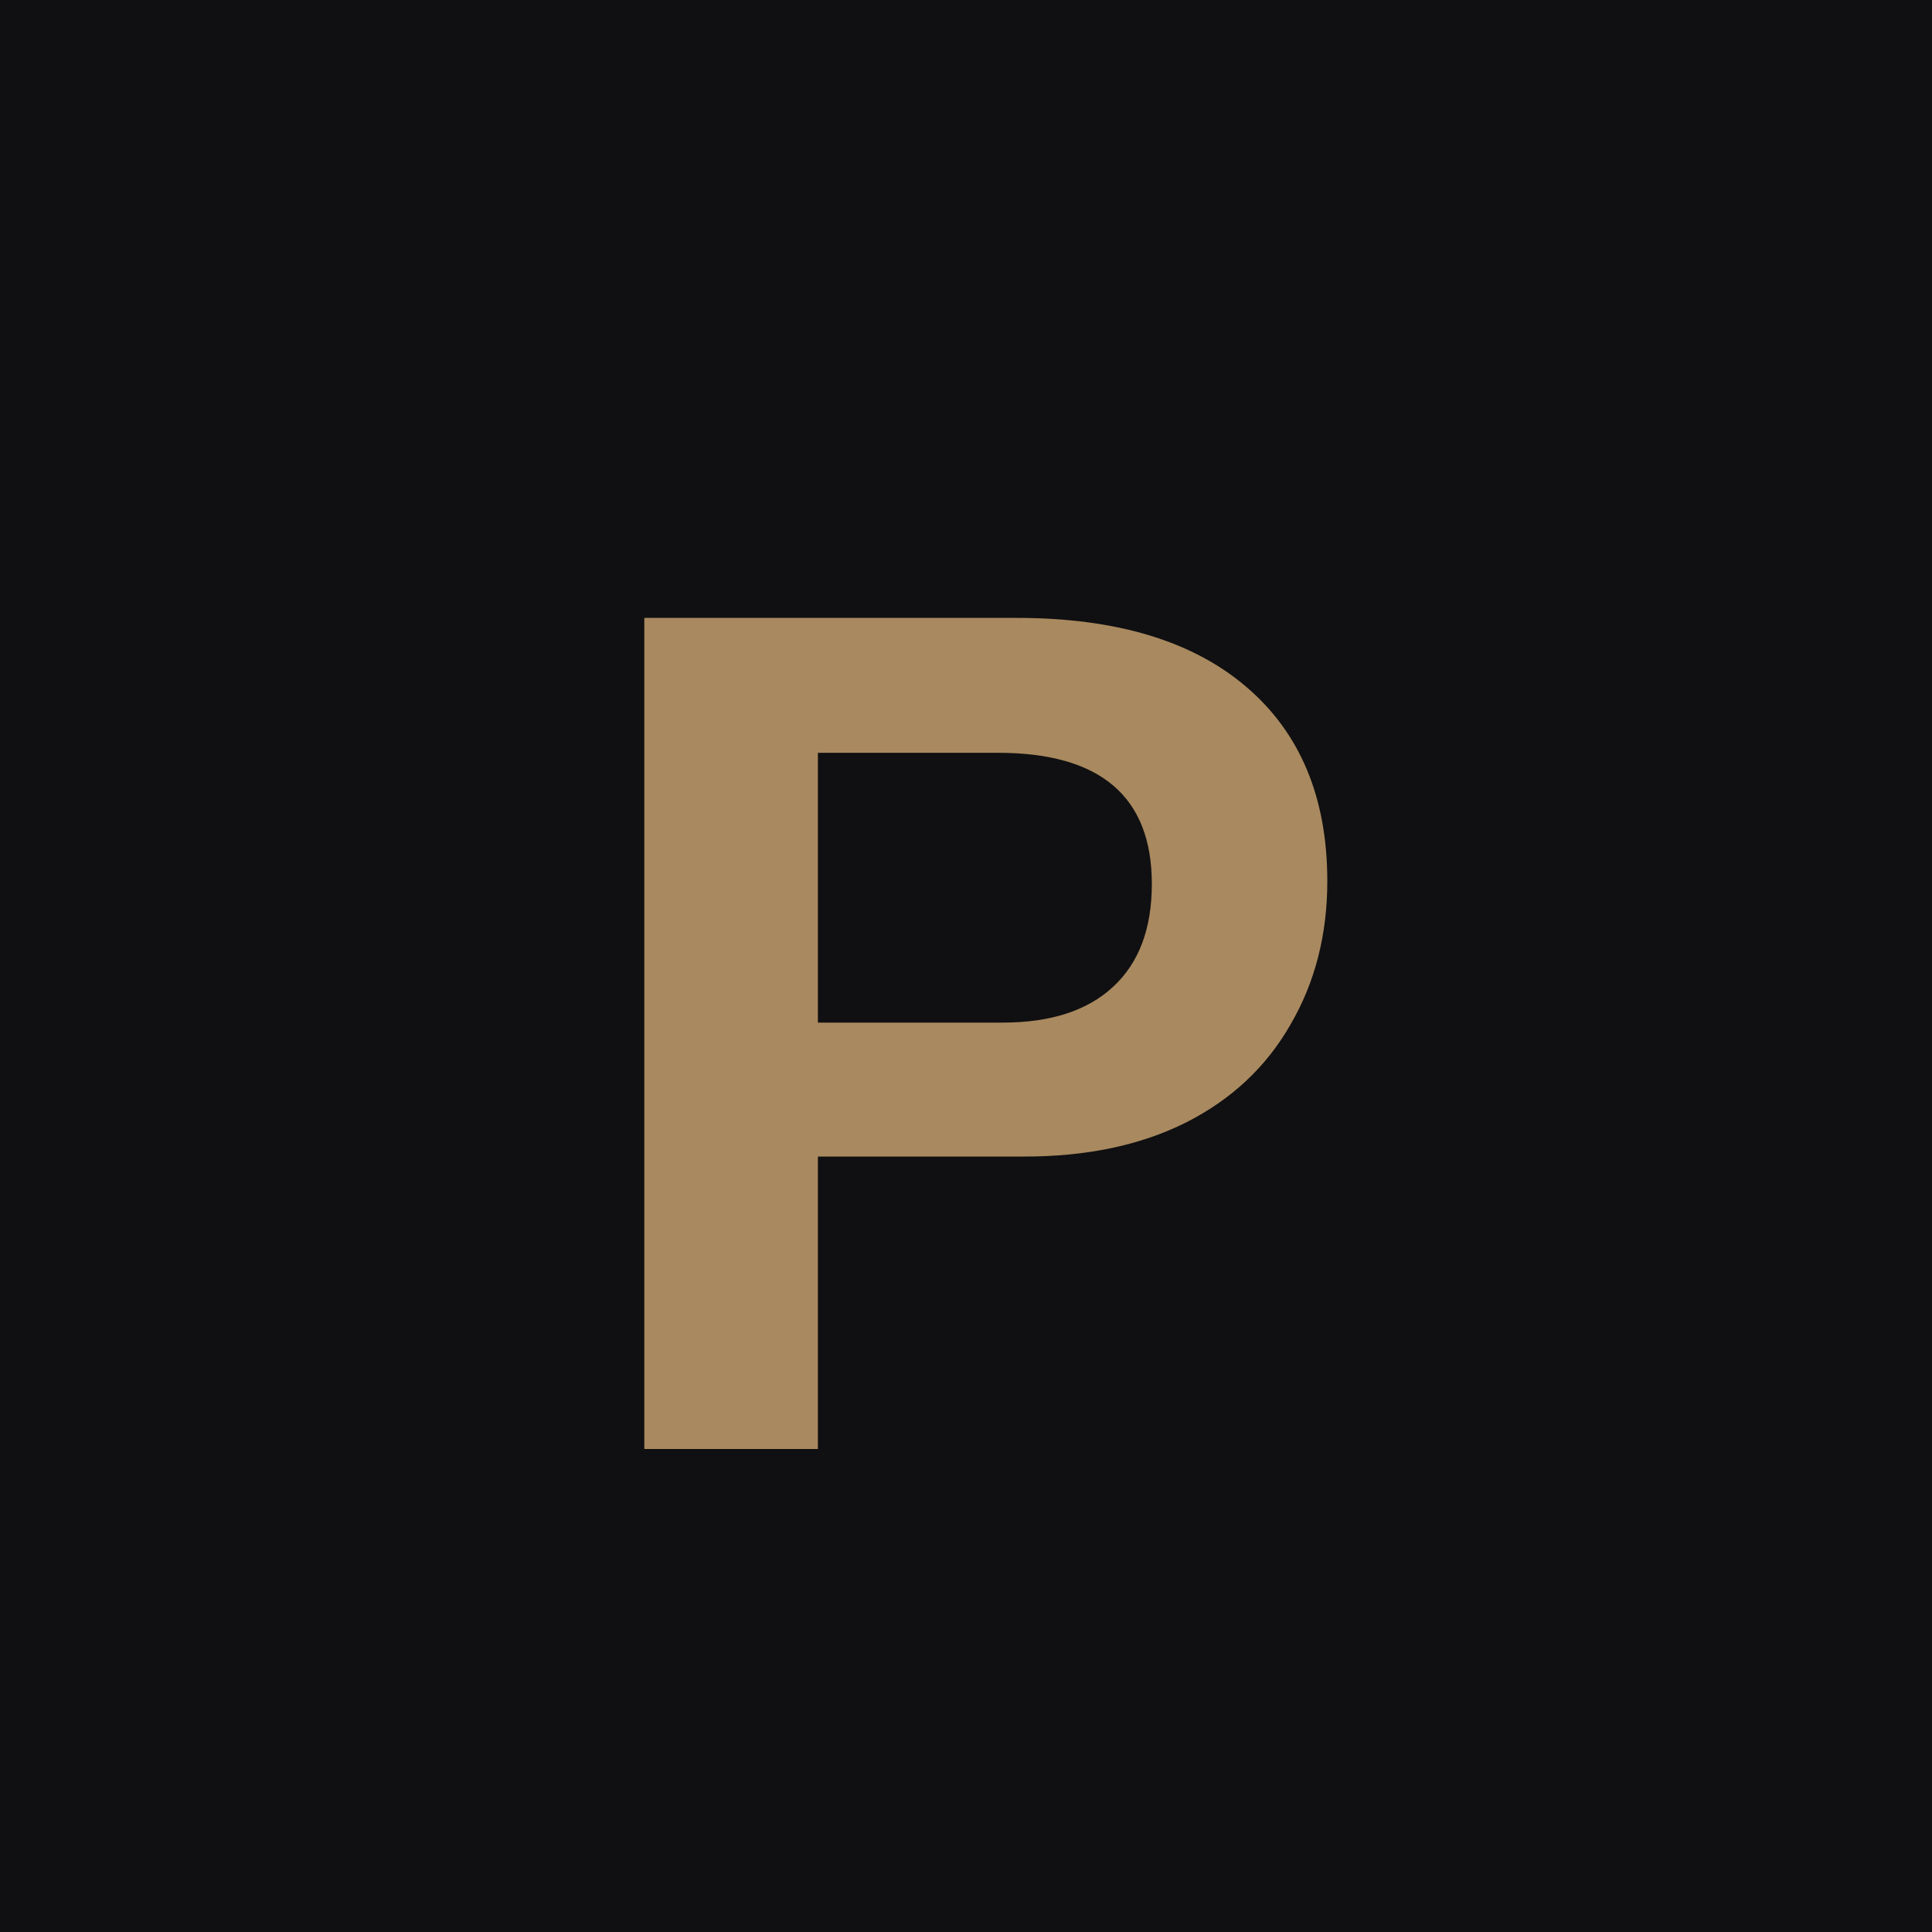
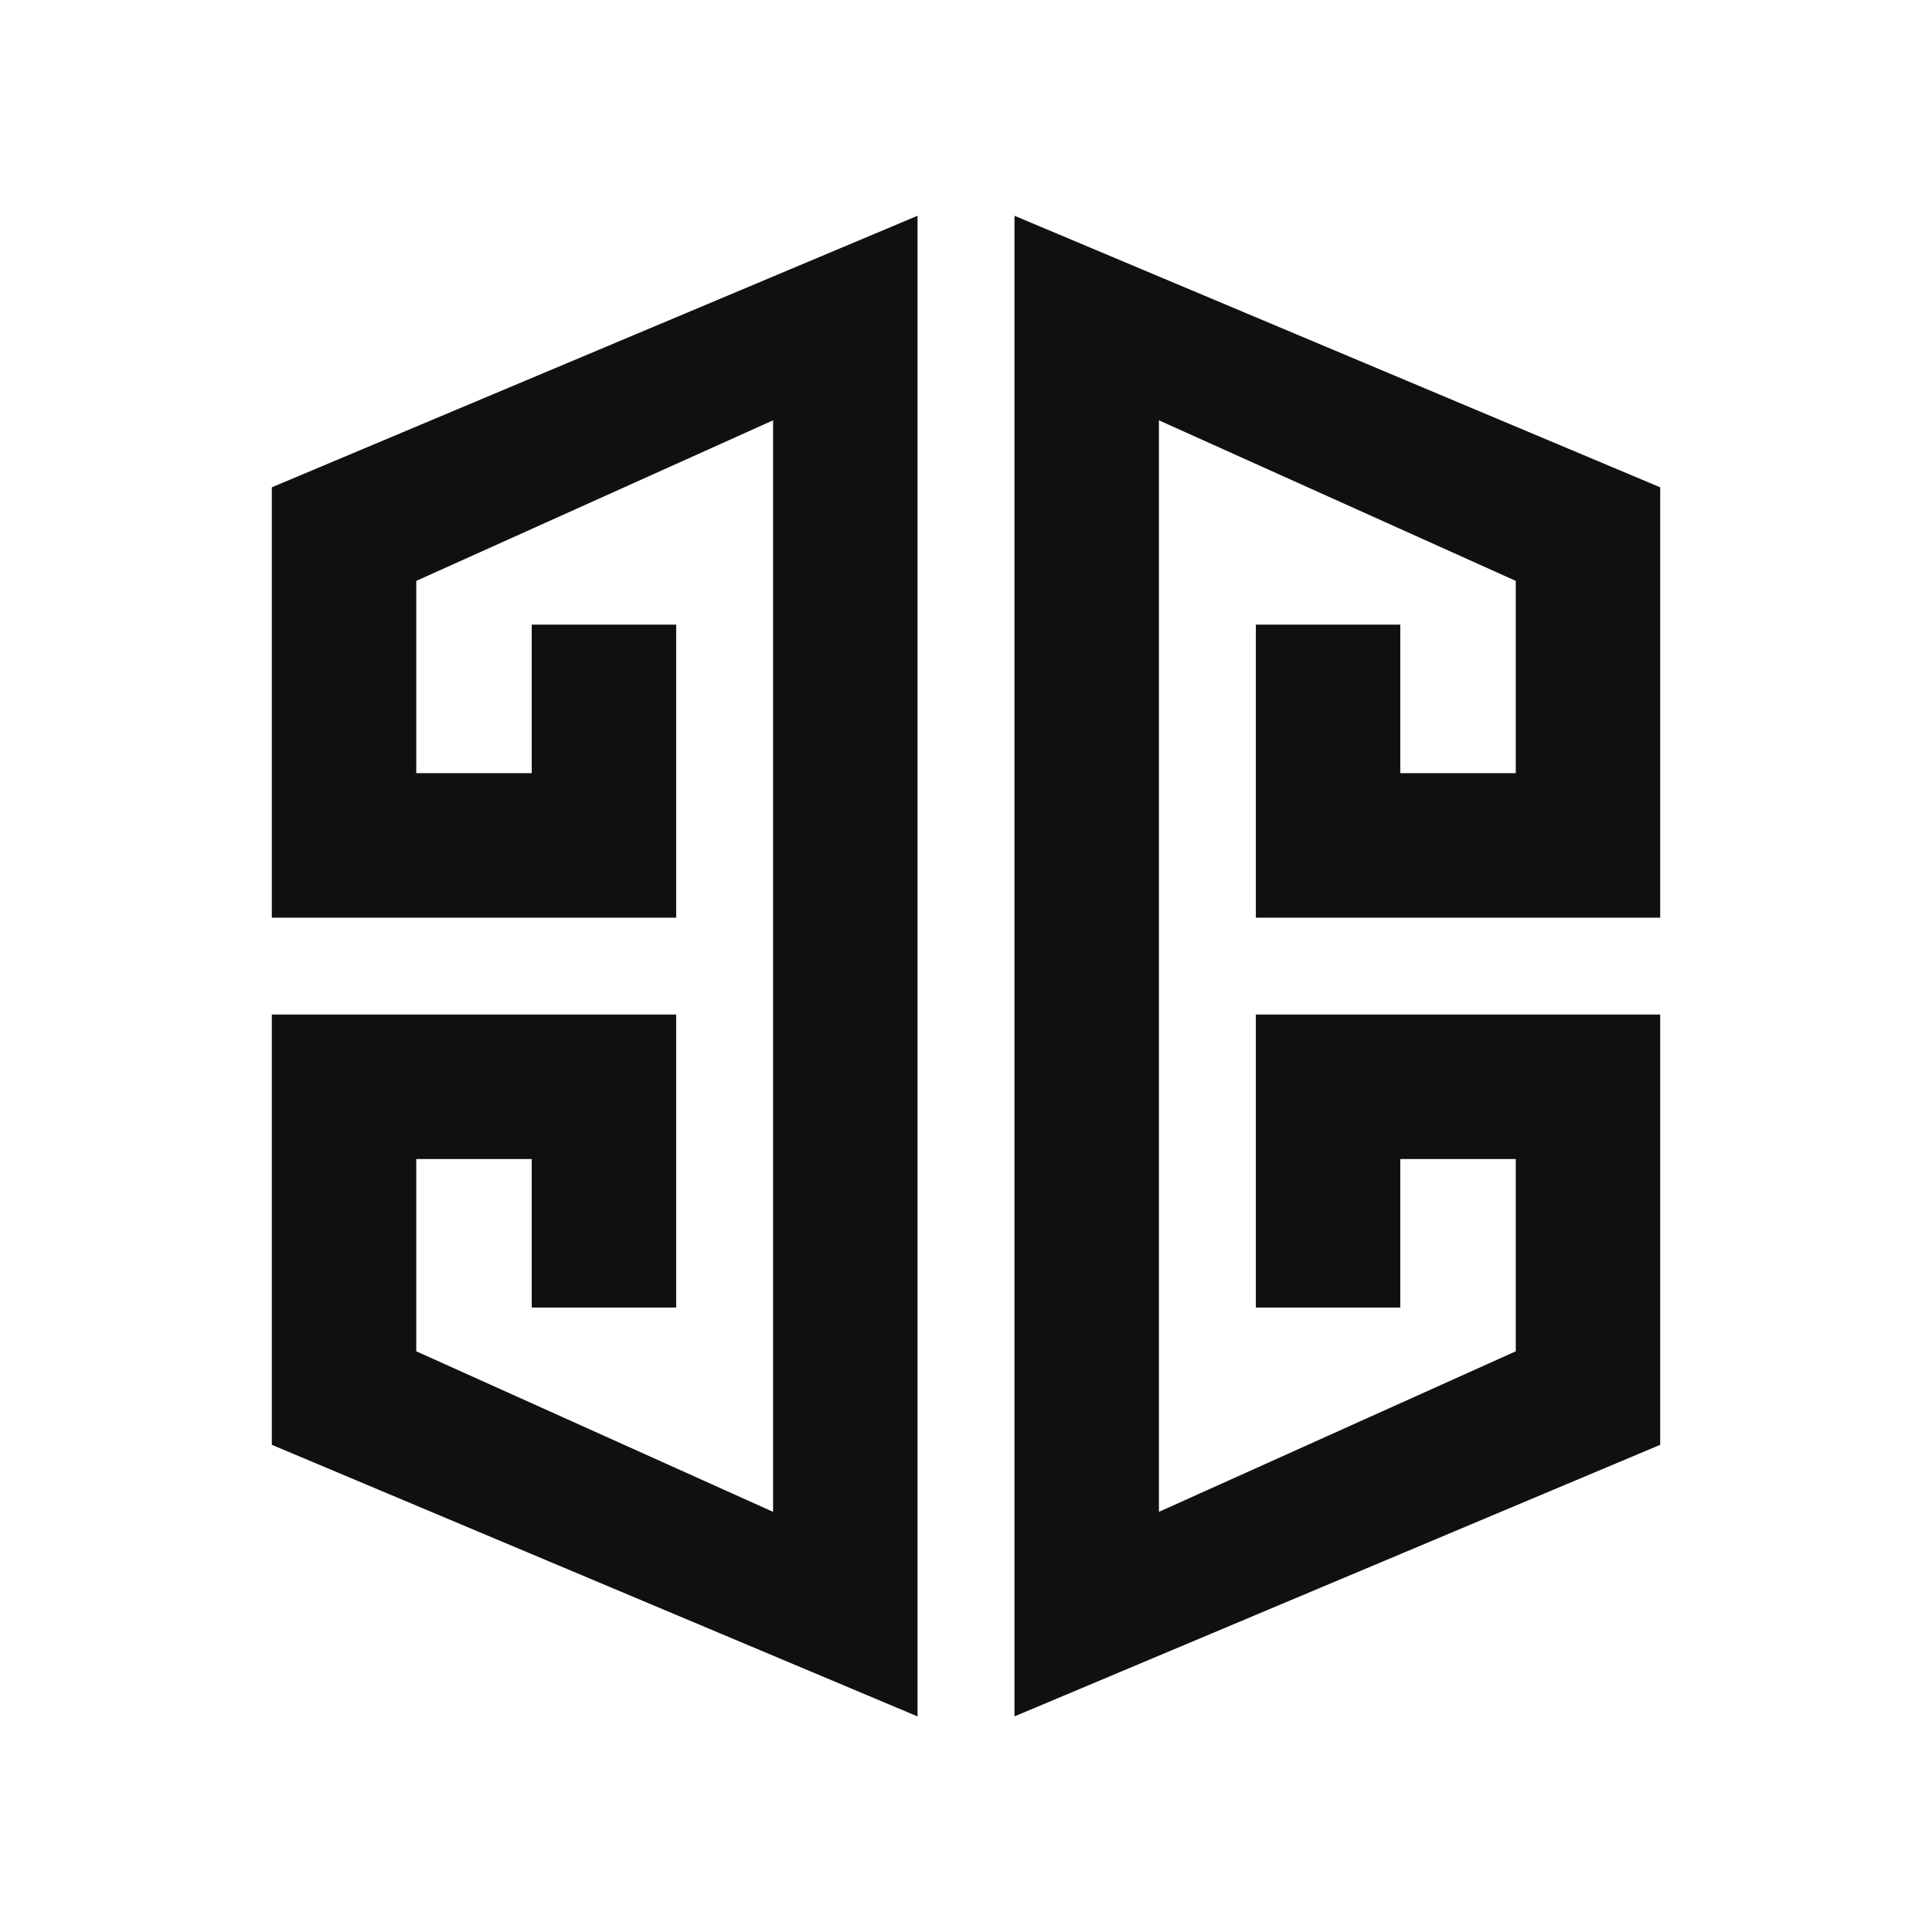
- <svg xmlns="http://www.w3.org/2000/svg" viewBox="0 0 32 32">
-   <rect width="32" height="32" fill="#101012" />
-   <text x="16" y="24" font-family="Arial, sans-serif" font-size="20" fill="#a9895f" text-anchor="middle" font-weight="bold">P</text>
+ <svg xmlns="http://www.w3.org/2000/svg" viewBox="0 0 100 100" role="img" aria-label="Palladio">
+   <style>
+     svg{color:#101012}
+     @media (prefers-color-scheme: dark){ svg{color:#ffffff} }
+   </style>
+   <g transform="translate(-179.201 -105.320) scale(0.80621)">
+     <path fill-rule="nonzero" fill="currentColor" fill-opacity="1" d="M 239.727 223.395 L 281.184 240.832 L 281.184 144.488 L 239.727 161.922 L 239.727 189.551 L 265.688 189.551 L 265.688 170.738 L 256.414 170.738 L 256.414 180.273 L 249 180.273 L 249 167.93 L 271.91 157.621 L 271.91 227.699 L 249 217.391 L 249 205.047 L 256.414 205.047 L 256.414 214.582 L 265.688 214.582 L 265.688 195.77 L 239.727 195.77 Z M 239.727 223.395 " />
+     <path fill-rule="nonzero" fill="currentColor" fill-opacity="1" d="M 328.863 161.922 L 287.406 144.488 L 287.406 240.832 L 328.863 223.395 L 328.863 195.77 L 302.902 195.77 L 302.902 214.582 L 312.176 214.582 L 312.176 205.047 L 319.59 205.047 L 319.59 217.391 L 296.68 227.699 L 296.68 157.621 L 319.59 167.93 L 319.59 180.273 L 312.176 180.273 L 312.176 170.738 L 302.902 170.738 L 302.902 189.551 L 328.863 189.551 Z M 328.863 161.922 " />
+   </g>
</svg>
